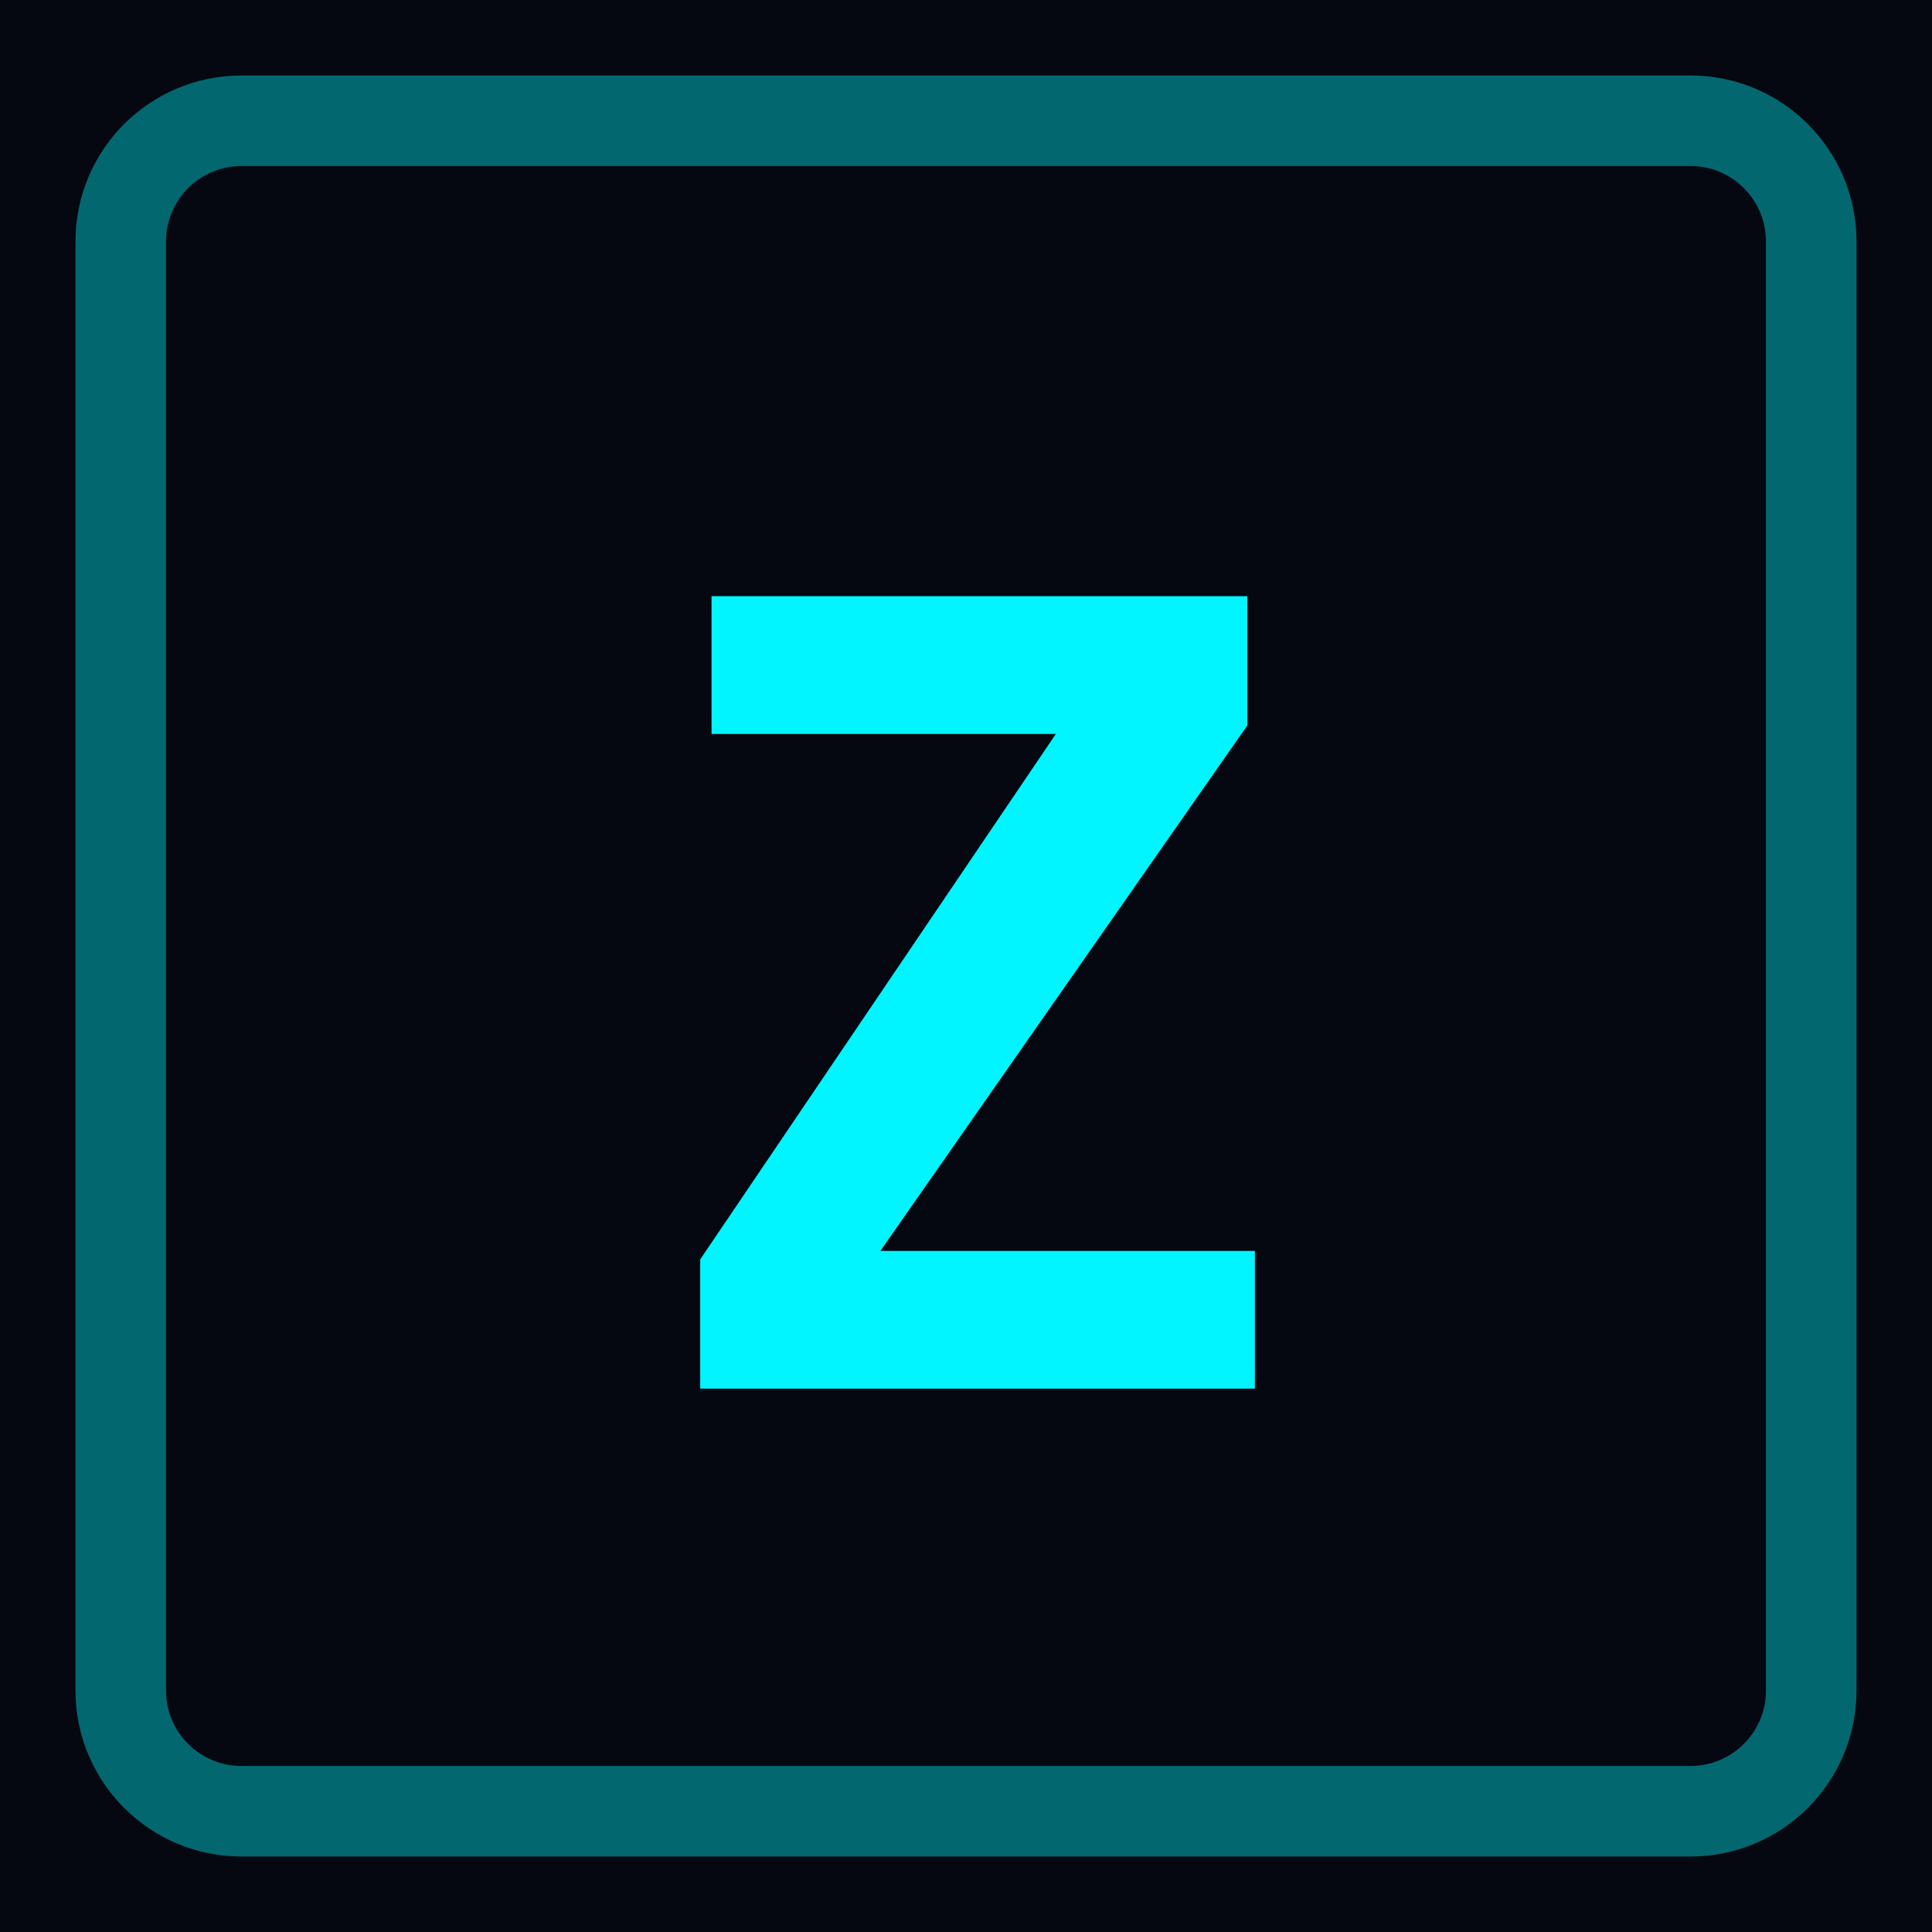
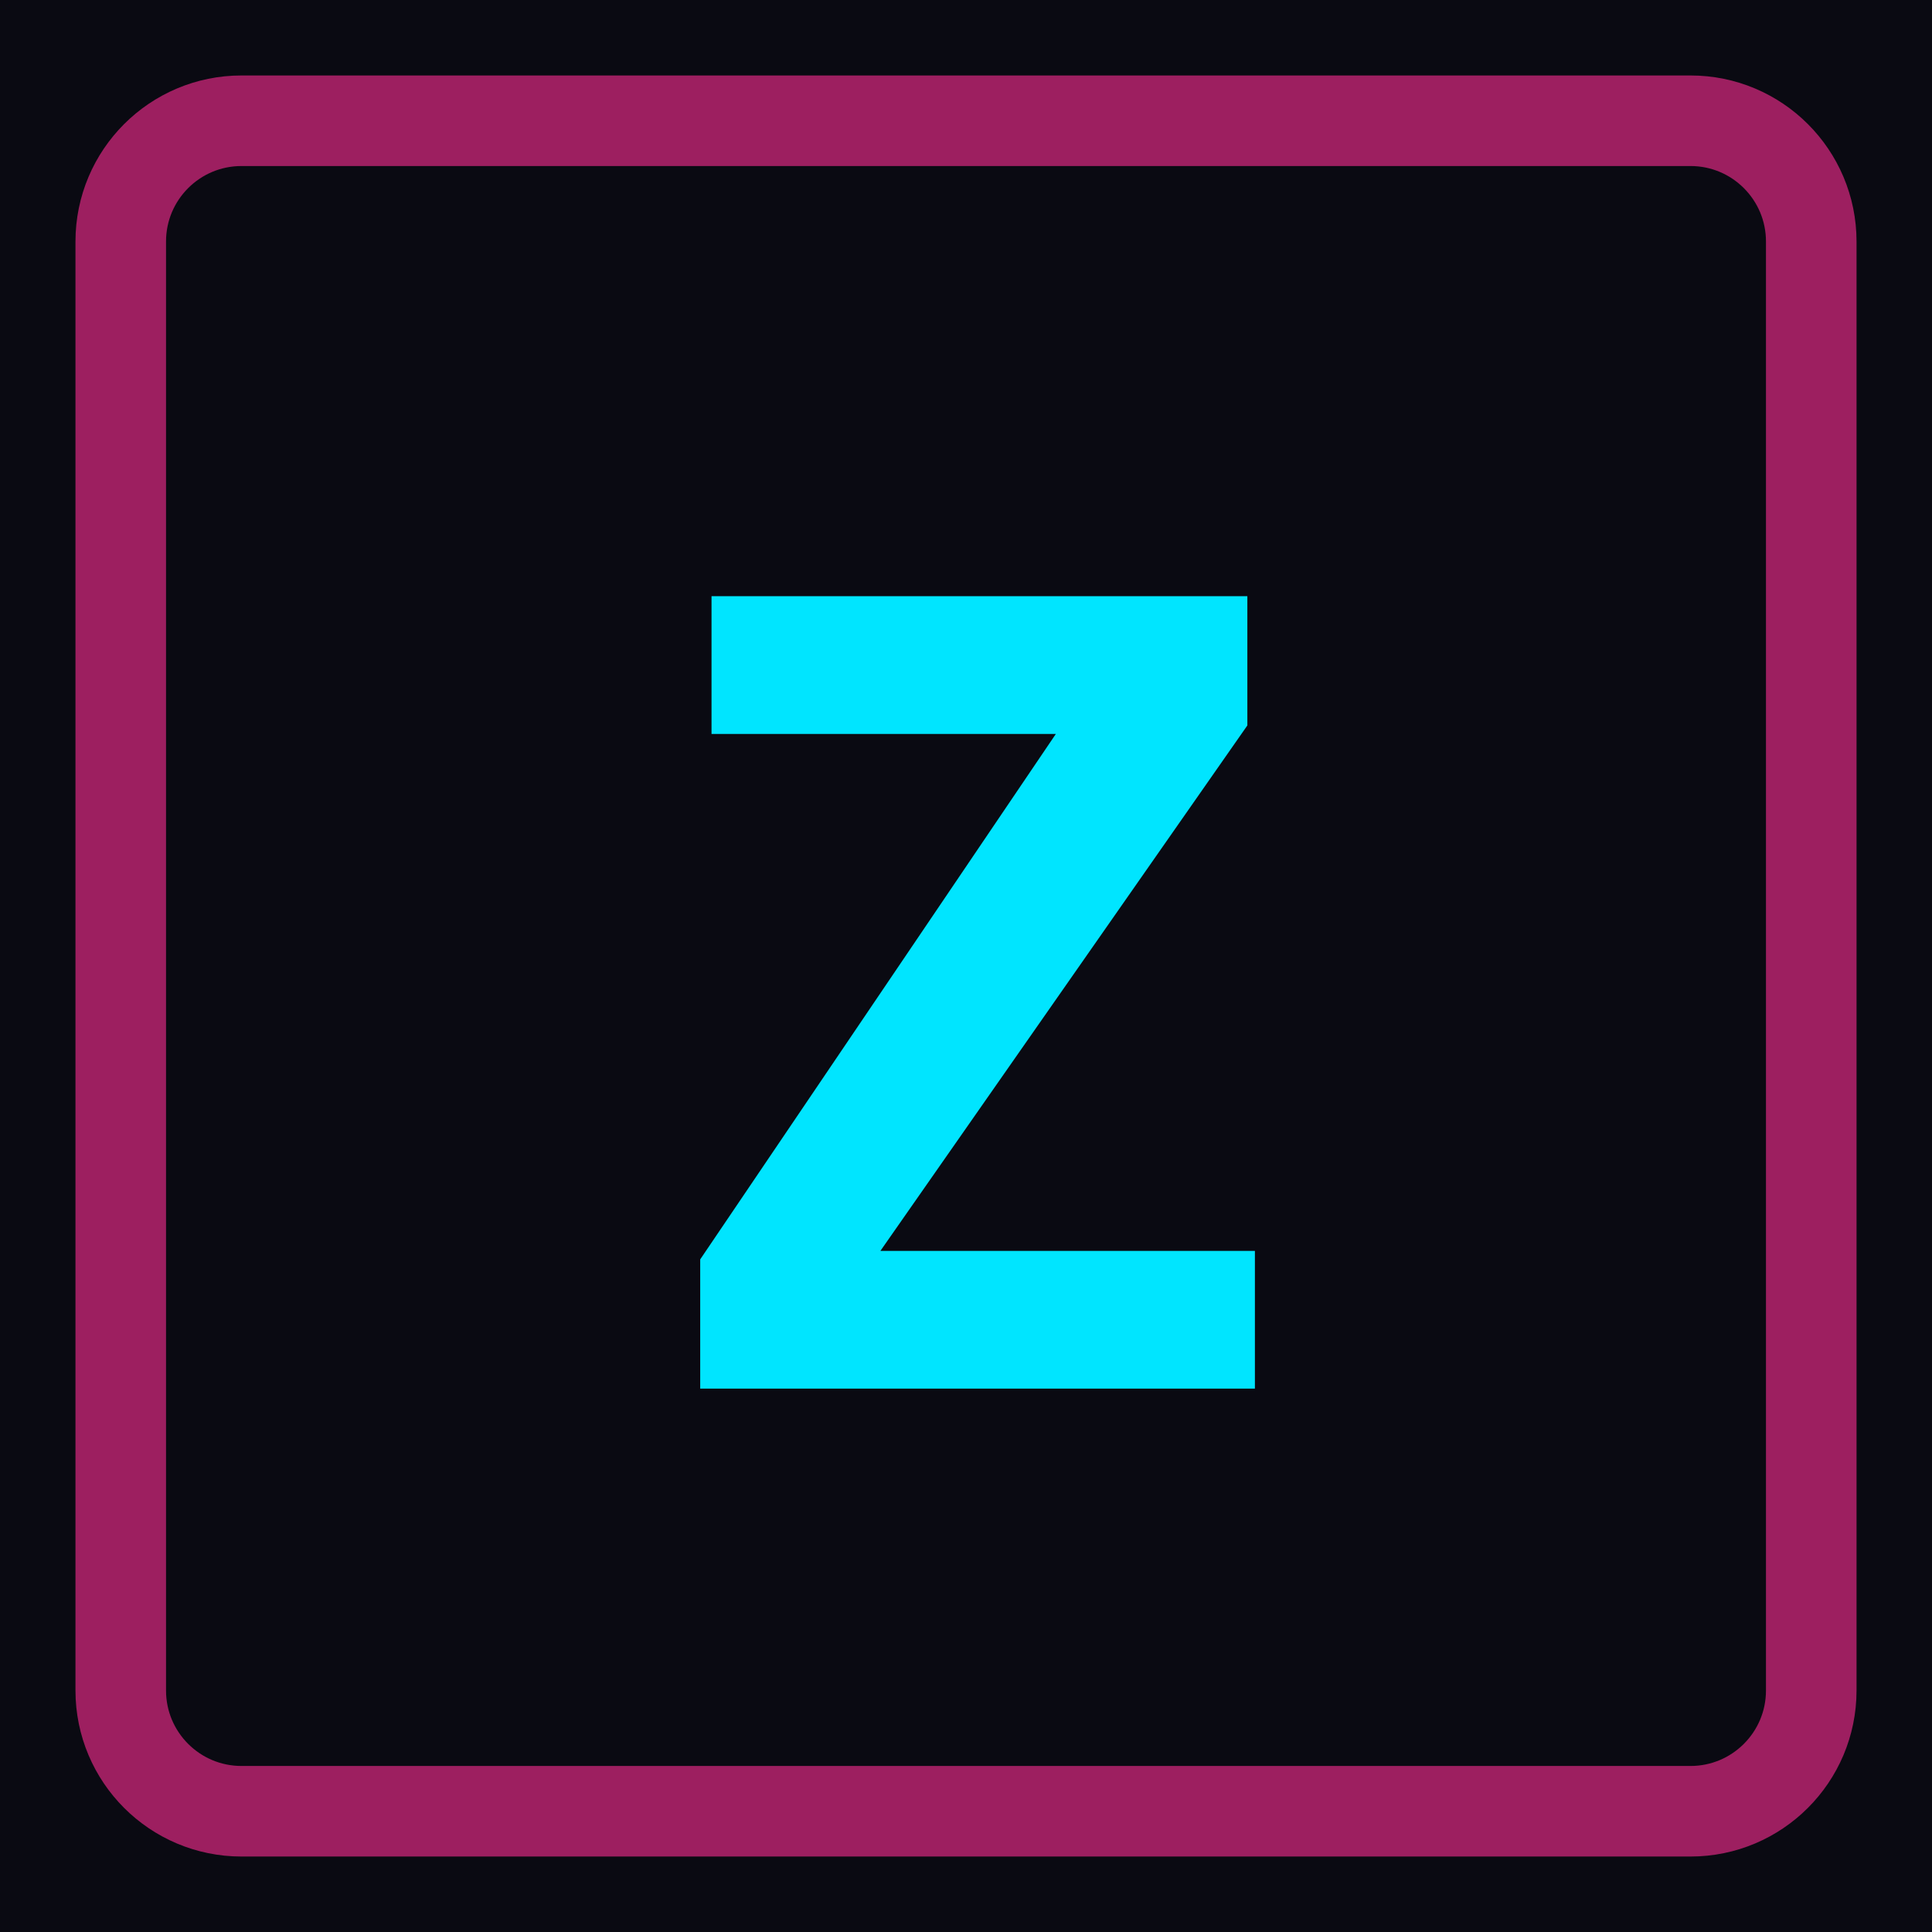
<svg xmlns="http://www.w3.org/2000/svg" viewBox="0 0 32 32">
-   <rect width="32" height="32" fill="#050810" />
-   <text x="16" y="23" font-family="monospace" font-size="18" font-weight="bold" fill="#00f5ff" text-anchor="middle">Z</text>
-   <rect x="2" y="2" width="28" height="28" rx="2" fill="none" stroke="#00f5ff" stroke-width="1.5" opacity="0.4" />
+   <rect width="32" height="32" fill="#0a0a12" />
+   <text x="16" y="23" font-family="monospace" font-size="18" font-weight="bold" fill="#00e5ff" text-anchor="middle">Z</text>
+   <rect x="2" y="2" width="28" height="28" rx="2" fill="none" stroke="#ff2d95" stroke-width="1.5" opacity="0.6" />
</svg>
